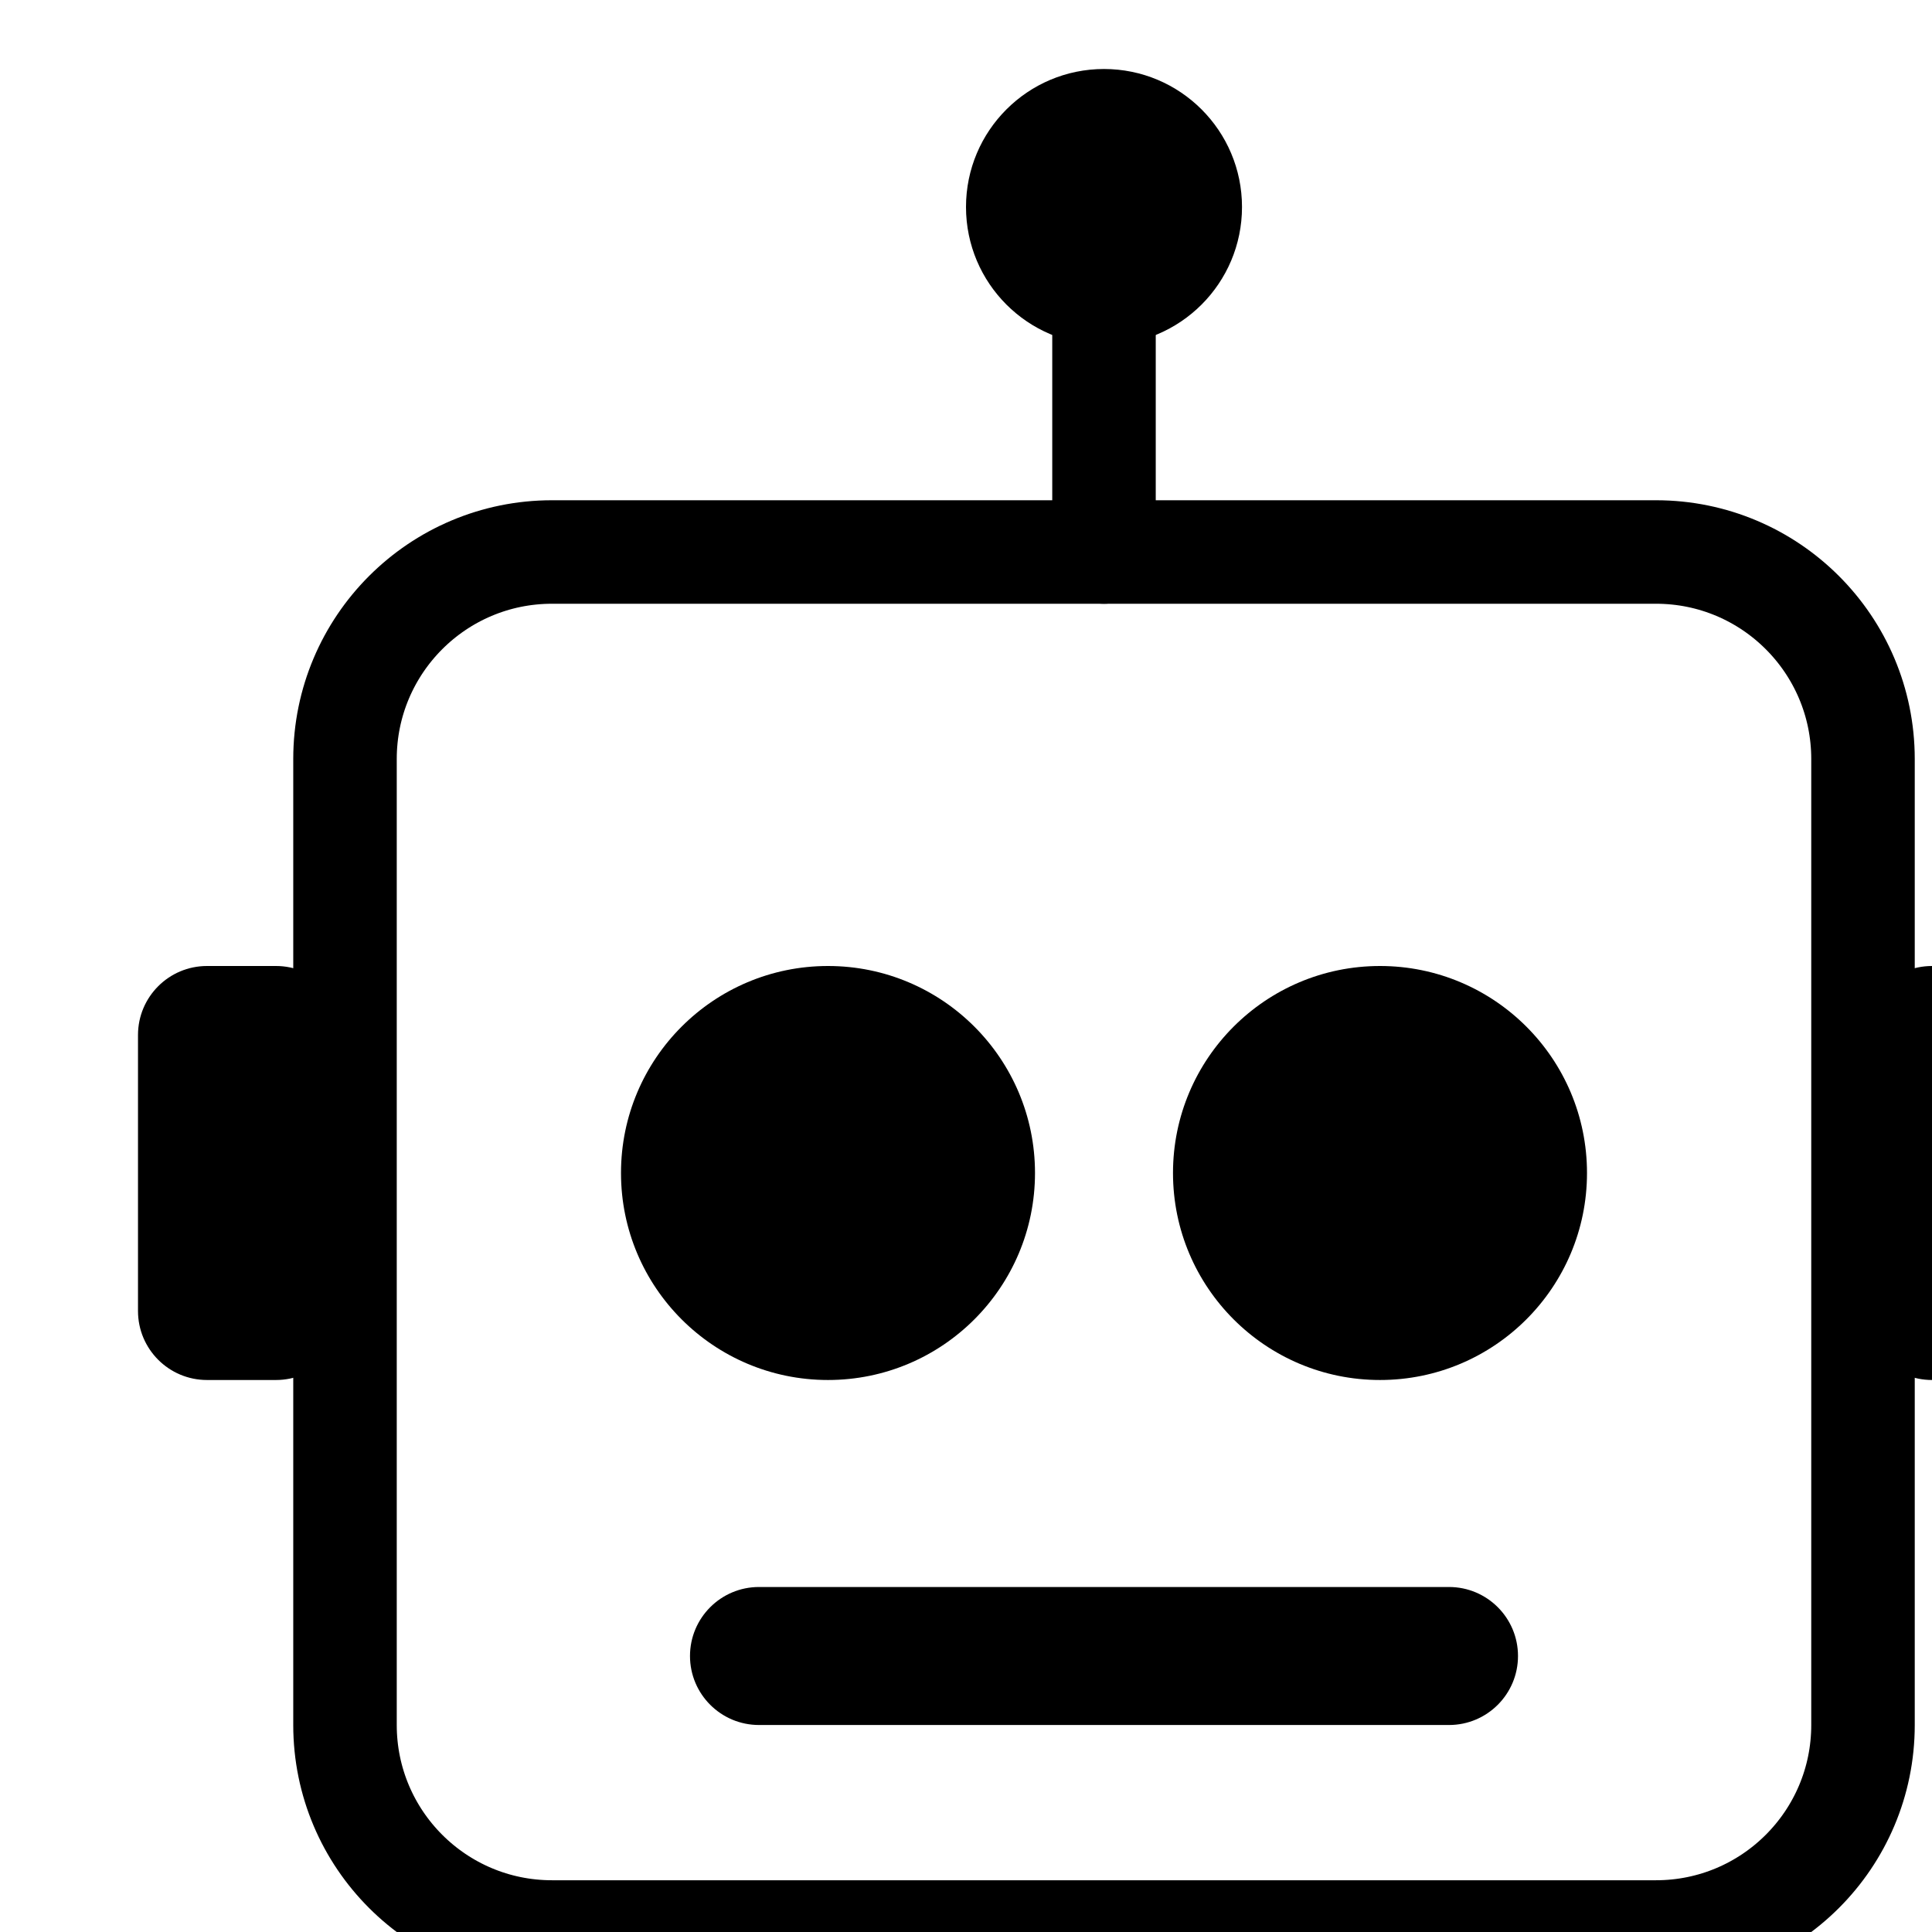
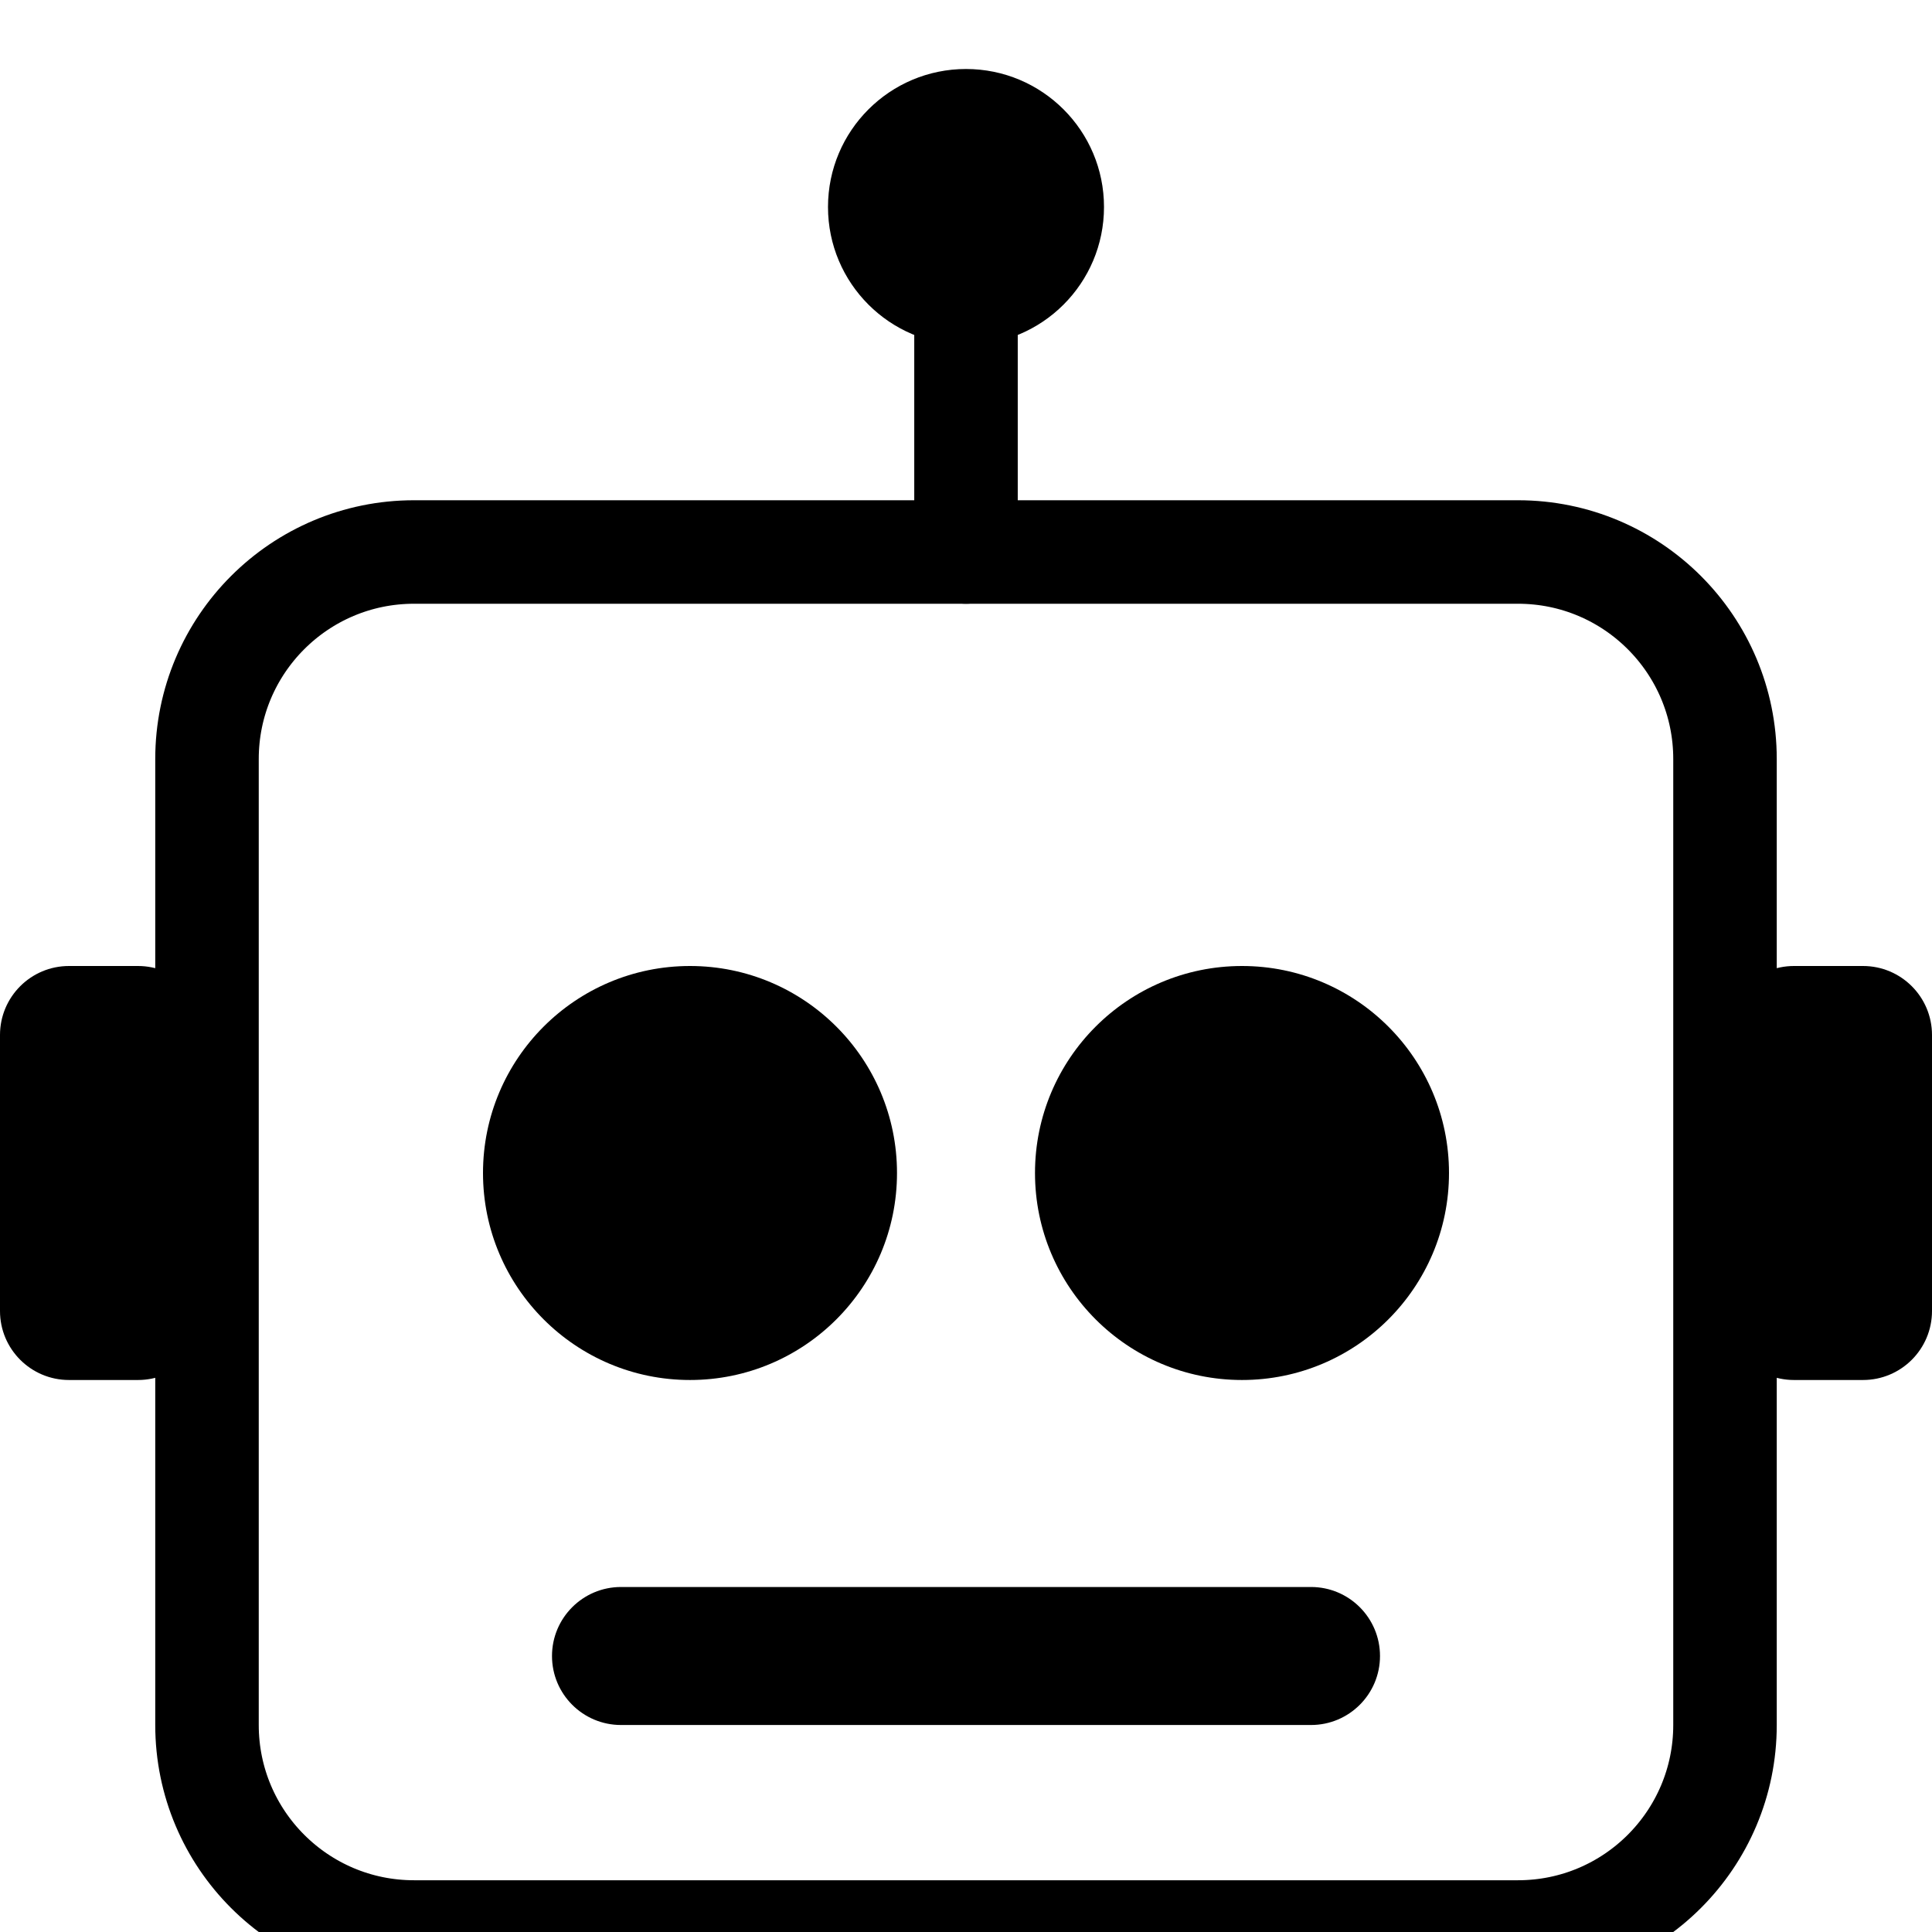
<svg xmlns="http://www.w3.org/2000/svg" width="56" height="56" viewBox="0 0 56 56" fill="none">
-   <line x1="32" y1="8" x2="32" y2="16" stroke="#000" stroke-width="3" stroke-linecap="round" />
-   <circle cx="32" cy="6" r="4" fill="#000" />
-   <rect x="10" y="16" width="44" height="40" rx="6" fill="none" stroke="#000" stroke-width="3" />
-   <circle cx="24" cy="34" r="6" fill="#000" />
-   <circle cx="40" cy="34" r="6" fill="#000" />
-   <rect x="20" y="46" width="24" height="4" rx="2" fill="#000" />
-   <rect x="4" y="28" width="6" height="12" rx="2" fill="#000" />
-   <rect x="54" y="28" width="6" height="12" rx="2" fill="#000" />
+   <line x1="28" y1="8" x2="28" y2="16" stroke="#000" stroke-width="3" stroke-linecap="round" />
+   <circle cx="28" cy="6" r="4" fill="#000" />
+   <rect x="6" y="16" width="44" height="40" rx="6" fill="none" stroke="#000" stroke-width="3" />
+   <circle cx="20" cy="34" r="6" fill="#000" />
+   <circle cx="36" cy="34" r="6" fill="#000" />
+   <rect x="16" y="46" width="24" height="4" rx="2" fill="#000" />
+   <rect x="0" y="28" width="6" height="12" rx="2" fill="#000" />
+   <rect x="50" y="28" width="6" height="12" rx="2" fill="#000" />
</svg>
